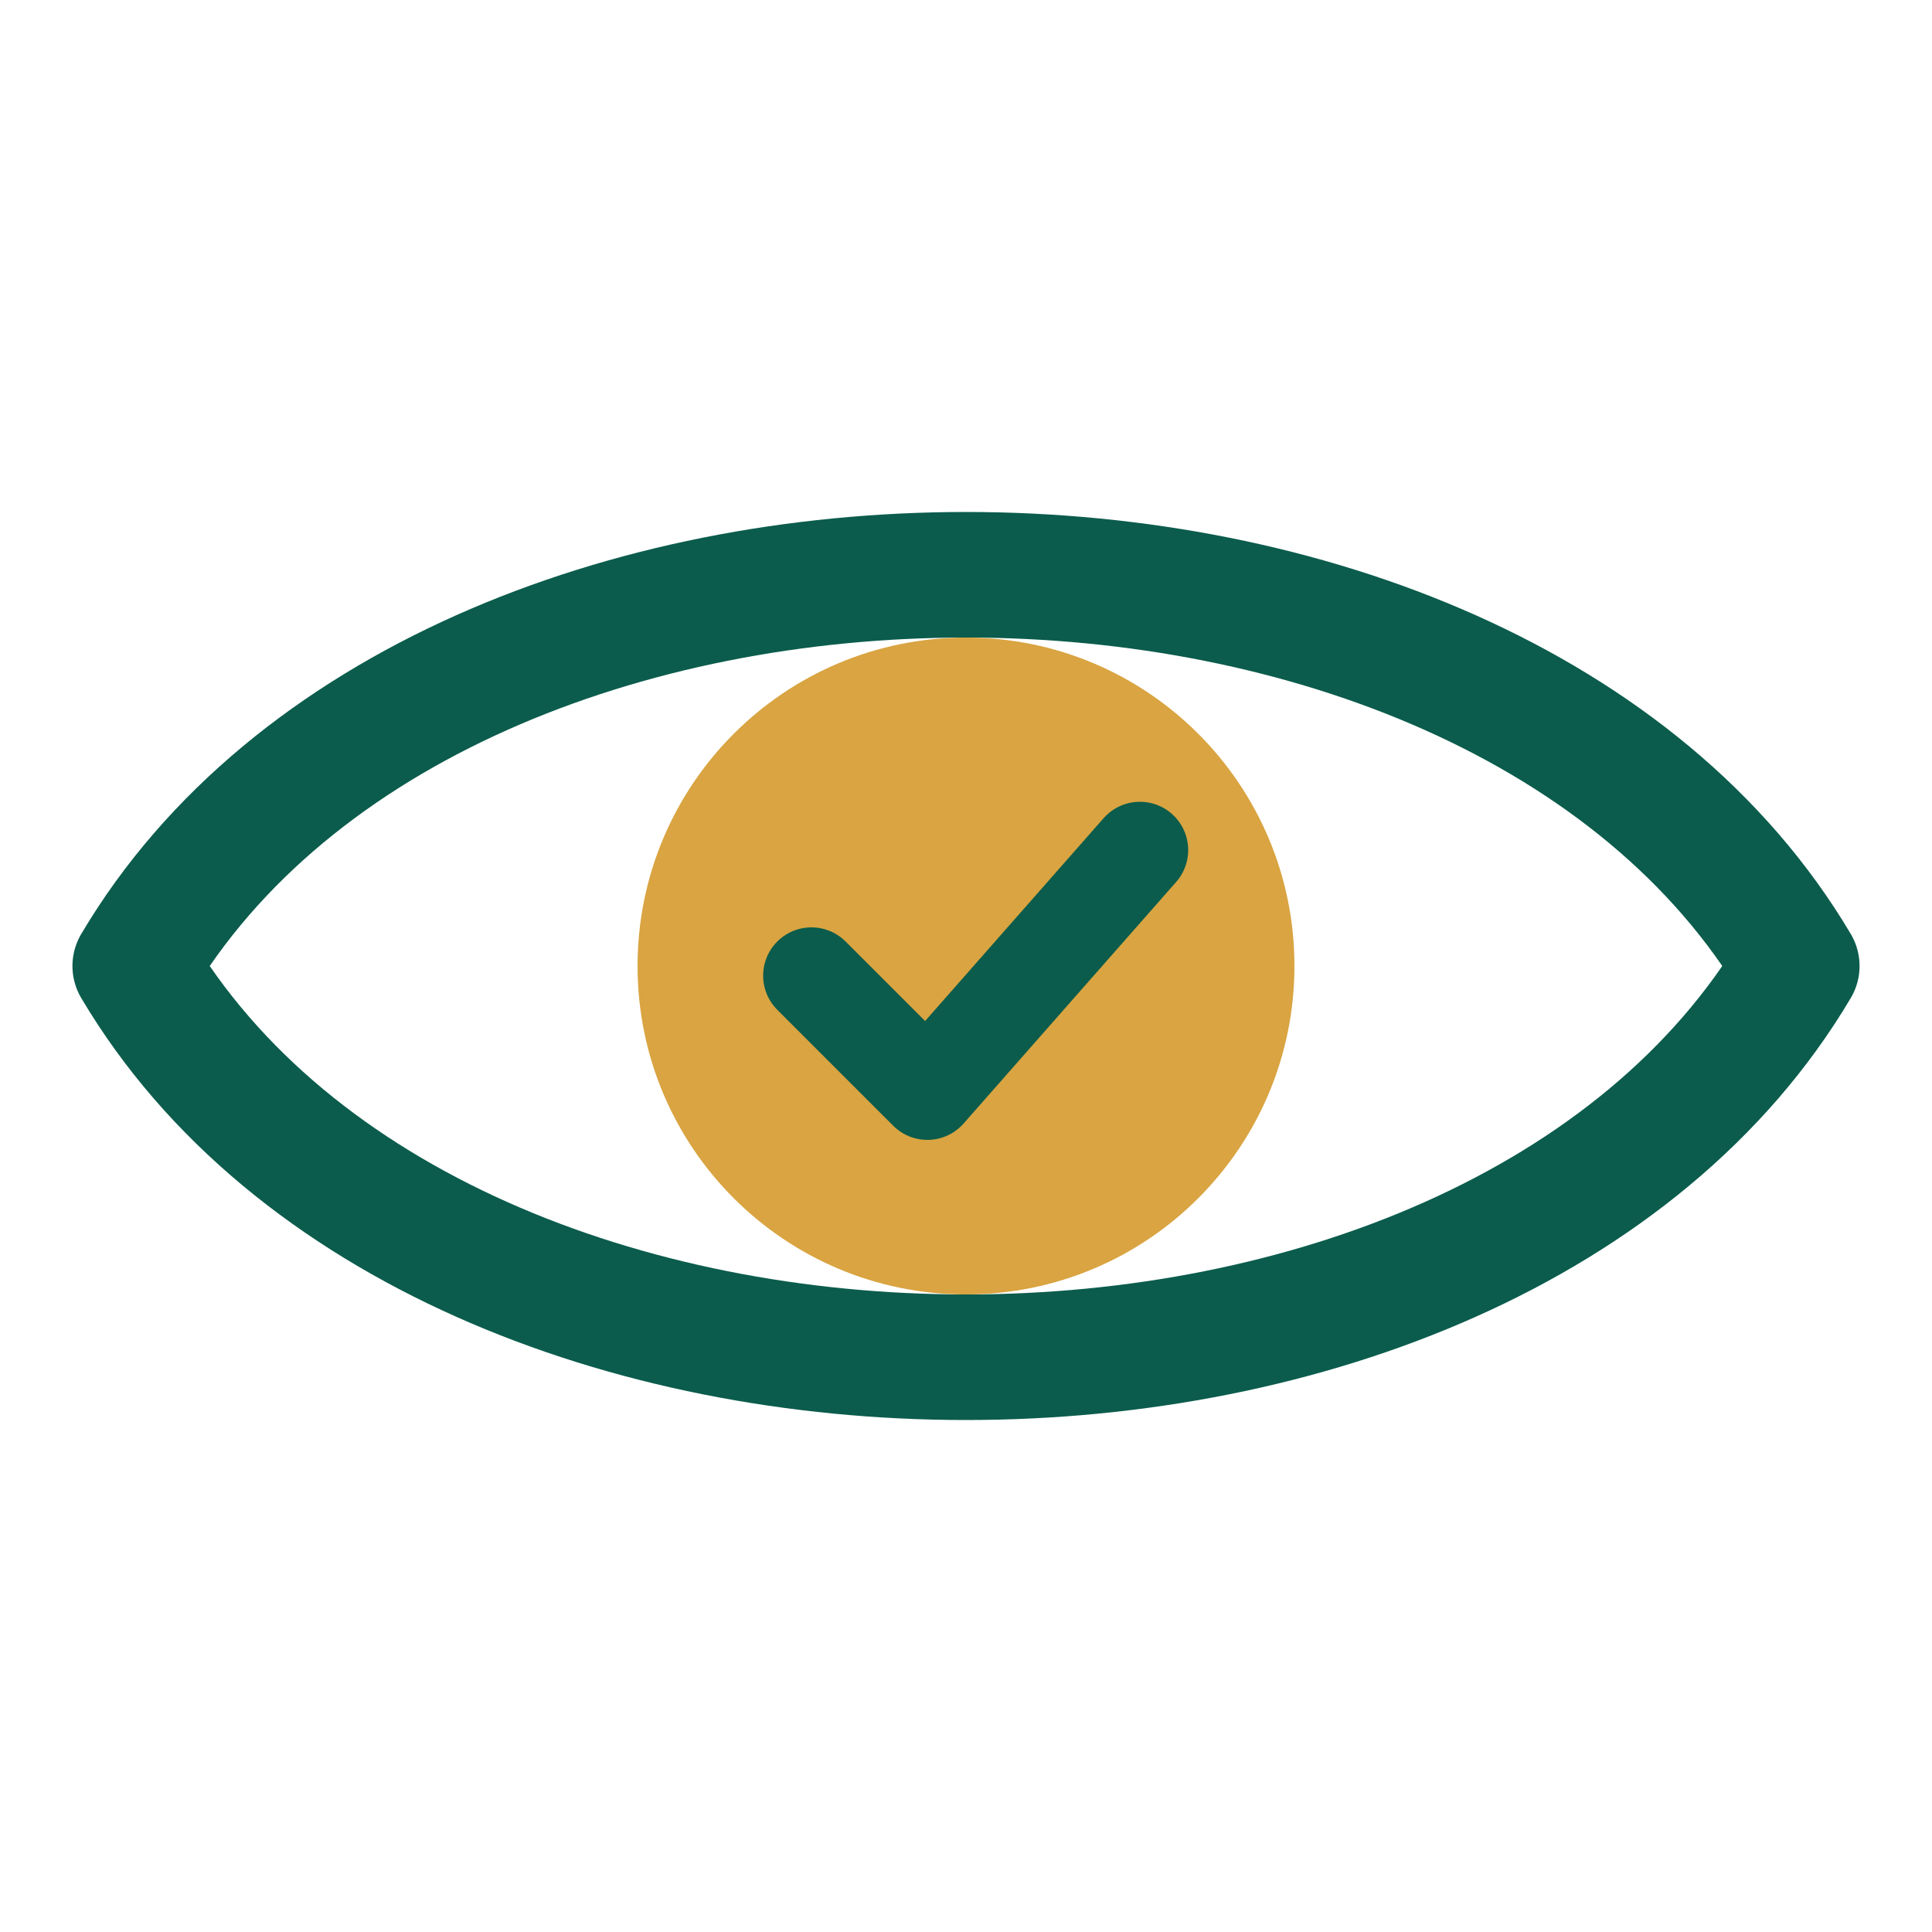
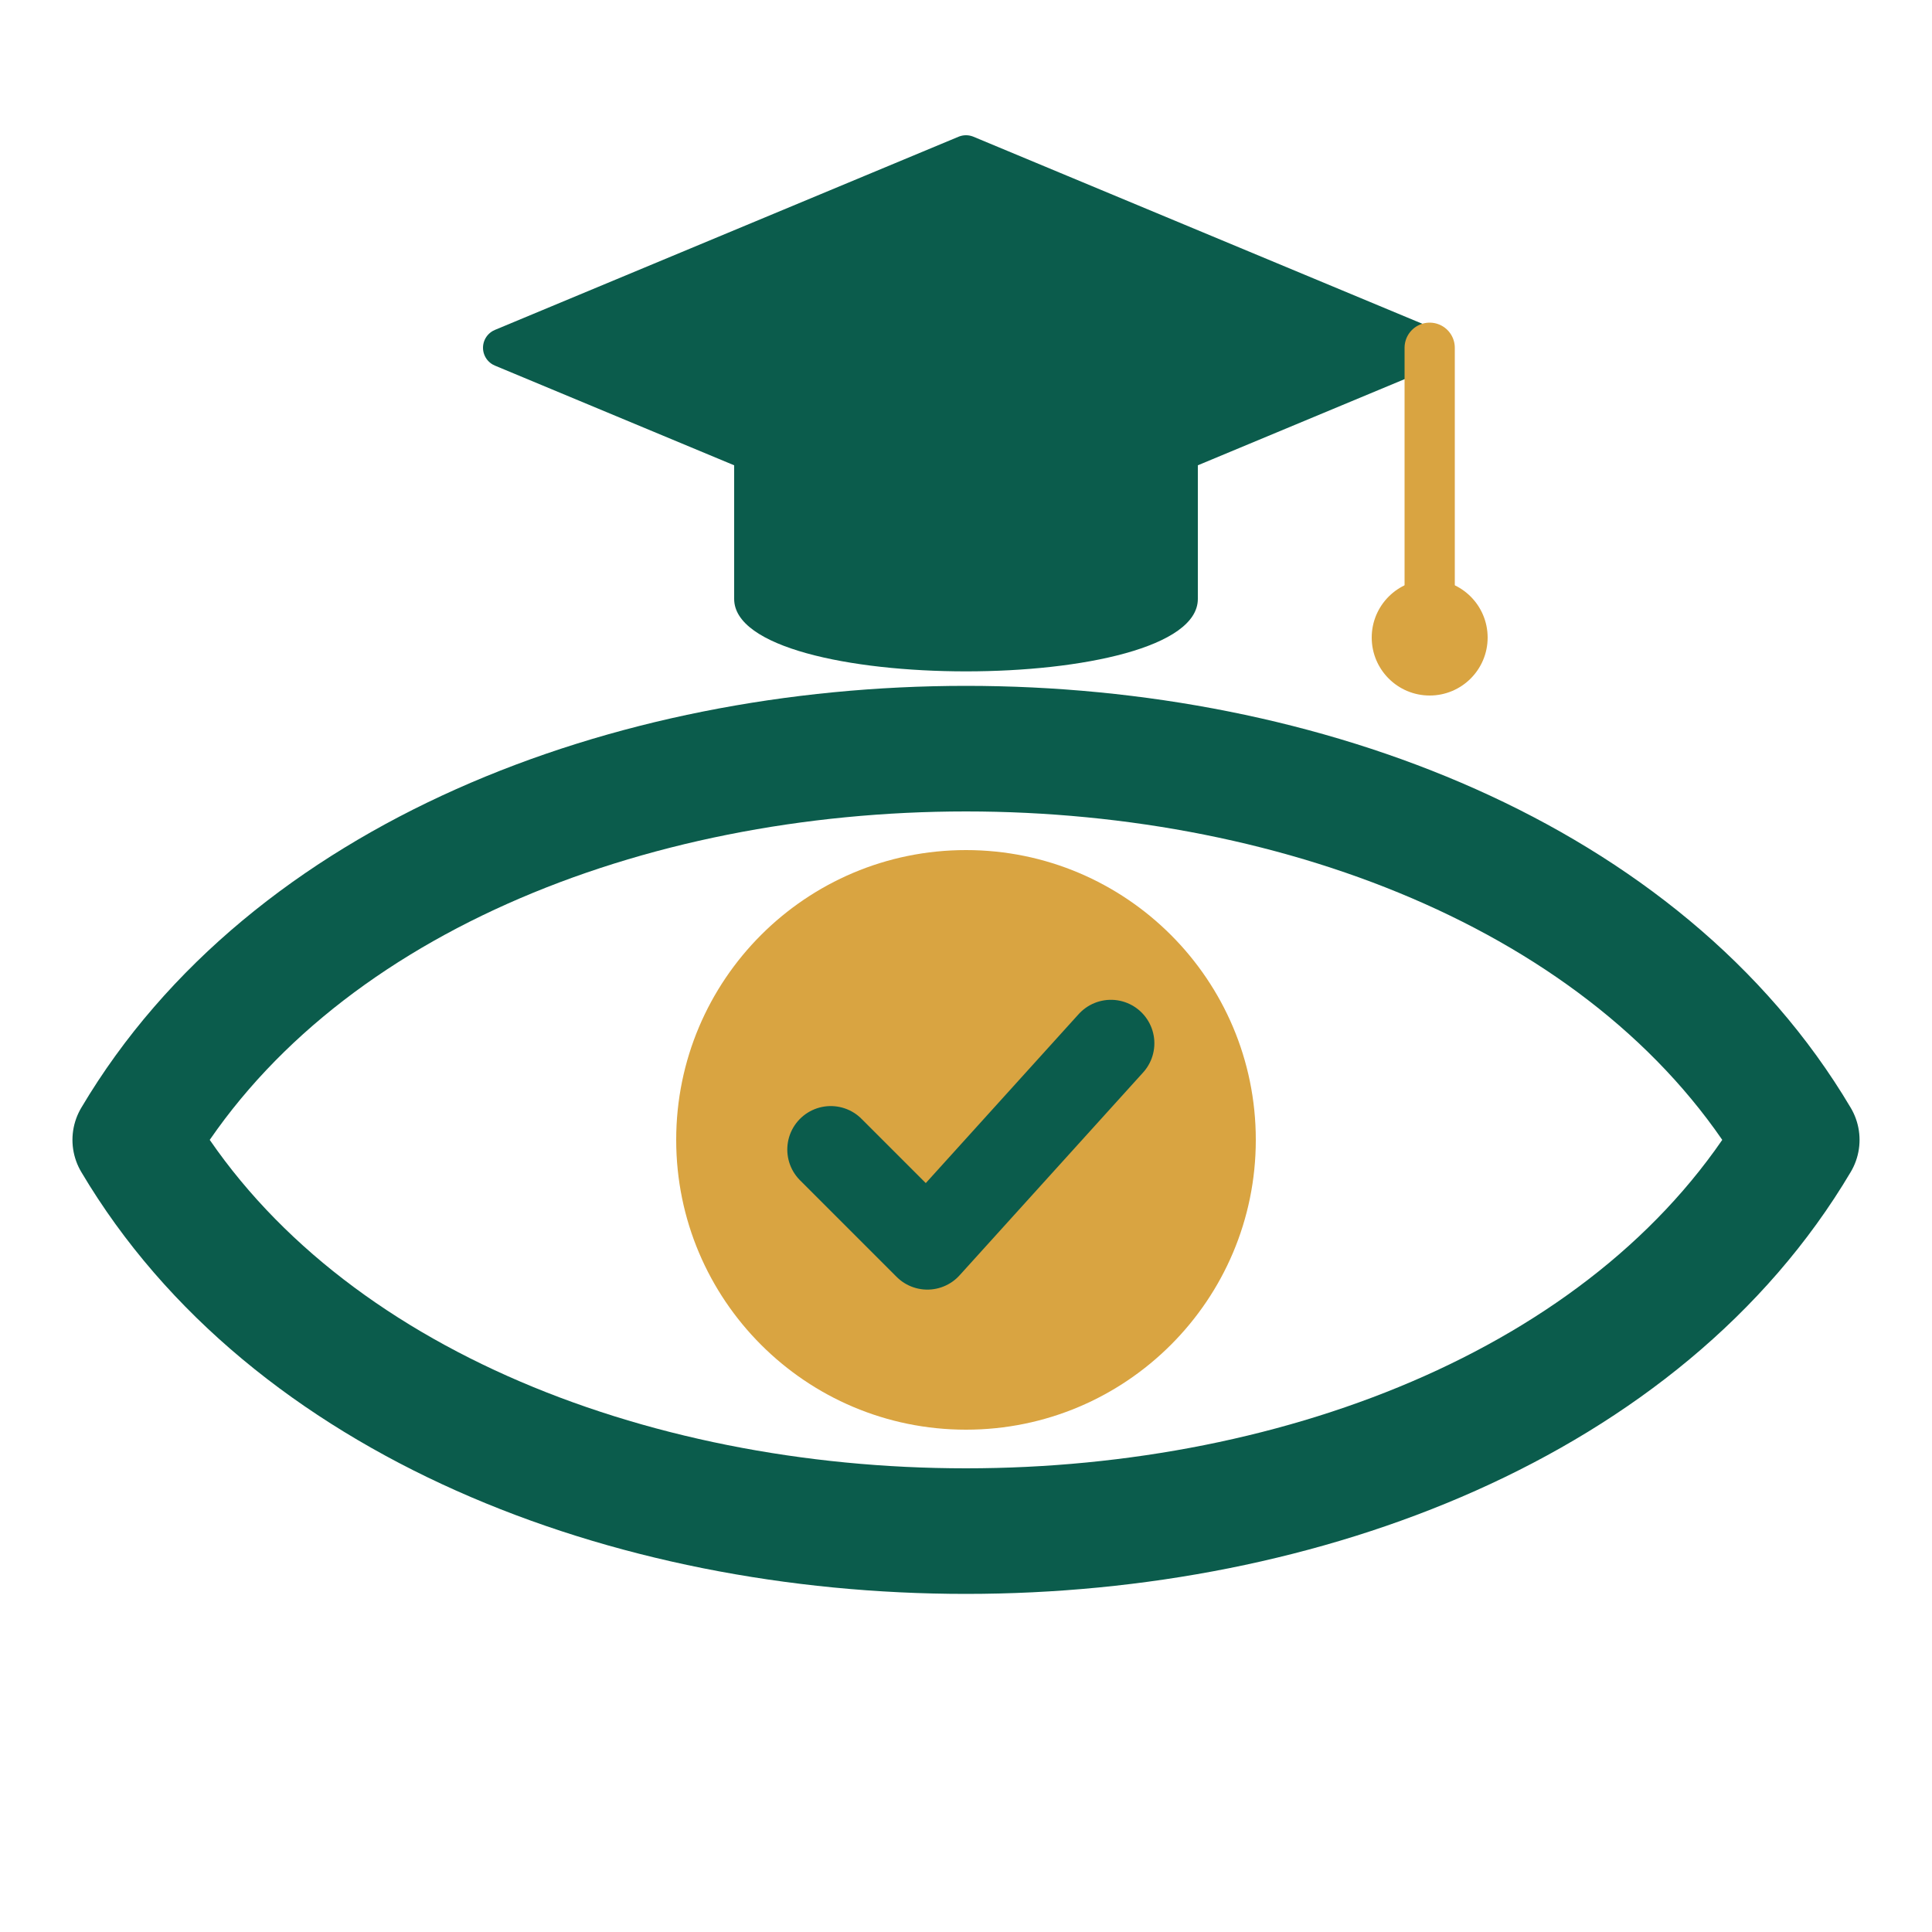
<svg xmlns="http://www.w3.org/2000/svg" viewBox="0 0 100 100">
-   <path d="M7 50 C 23 23, 77 23, 93 50 C 77 77, 23 77, 7 50 Z" fill="none" stroke="#0B5C4C" stroke-width="6.5" stroke-linejoin="round" />
-   <circle cx="50" cy="50" r="17" fill="#D9A441" />
-   <path d="M42 50.5 L48 56.5 L59 44" fill="none" stroke="#0B5C4C" stroke-width="5" stroke-linecap="round" stroke-linejoin="round" />
+   <g transform="translate(0 9)">
+     <path d="M7 50 C 23 23, 77 23, 93 50 C 77 77, 23 77, 7 50 Z" fill="none" stroke="#0B5C4C" stroke-width="6.5" stroke-linejoin="round" />
+     <circle cx="50" cy="50" r="15" fill="#D9A441" />
+     <path d="M43 50.5 L48 55.5 L57.5 45" fill="none" stroke="#0B5C4C" stroke-width="4.5" stroke-linecap="round" stroke-linejoin="round" />
+   </g>
+   <path d="M38 22 V31 C 38 36, 62 36, 62 31 V22" fill="#0B5C4C" />
+   <path d="M26 18 L50 8 L74 18 L50 28 Z" fill="#0B5C4C" stroke="#0B5C4C" stroke-width="2" stroke-linejoin="round" />
+   <path d="M74 18 V31" stroke="#D9A441" stroke-width="2.6" stroke-linecap="round" />
+   <circle cx="74" cy="33" r="3" fill="#D9A441" />
</svg>
